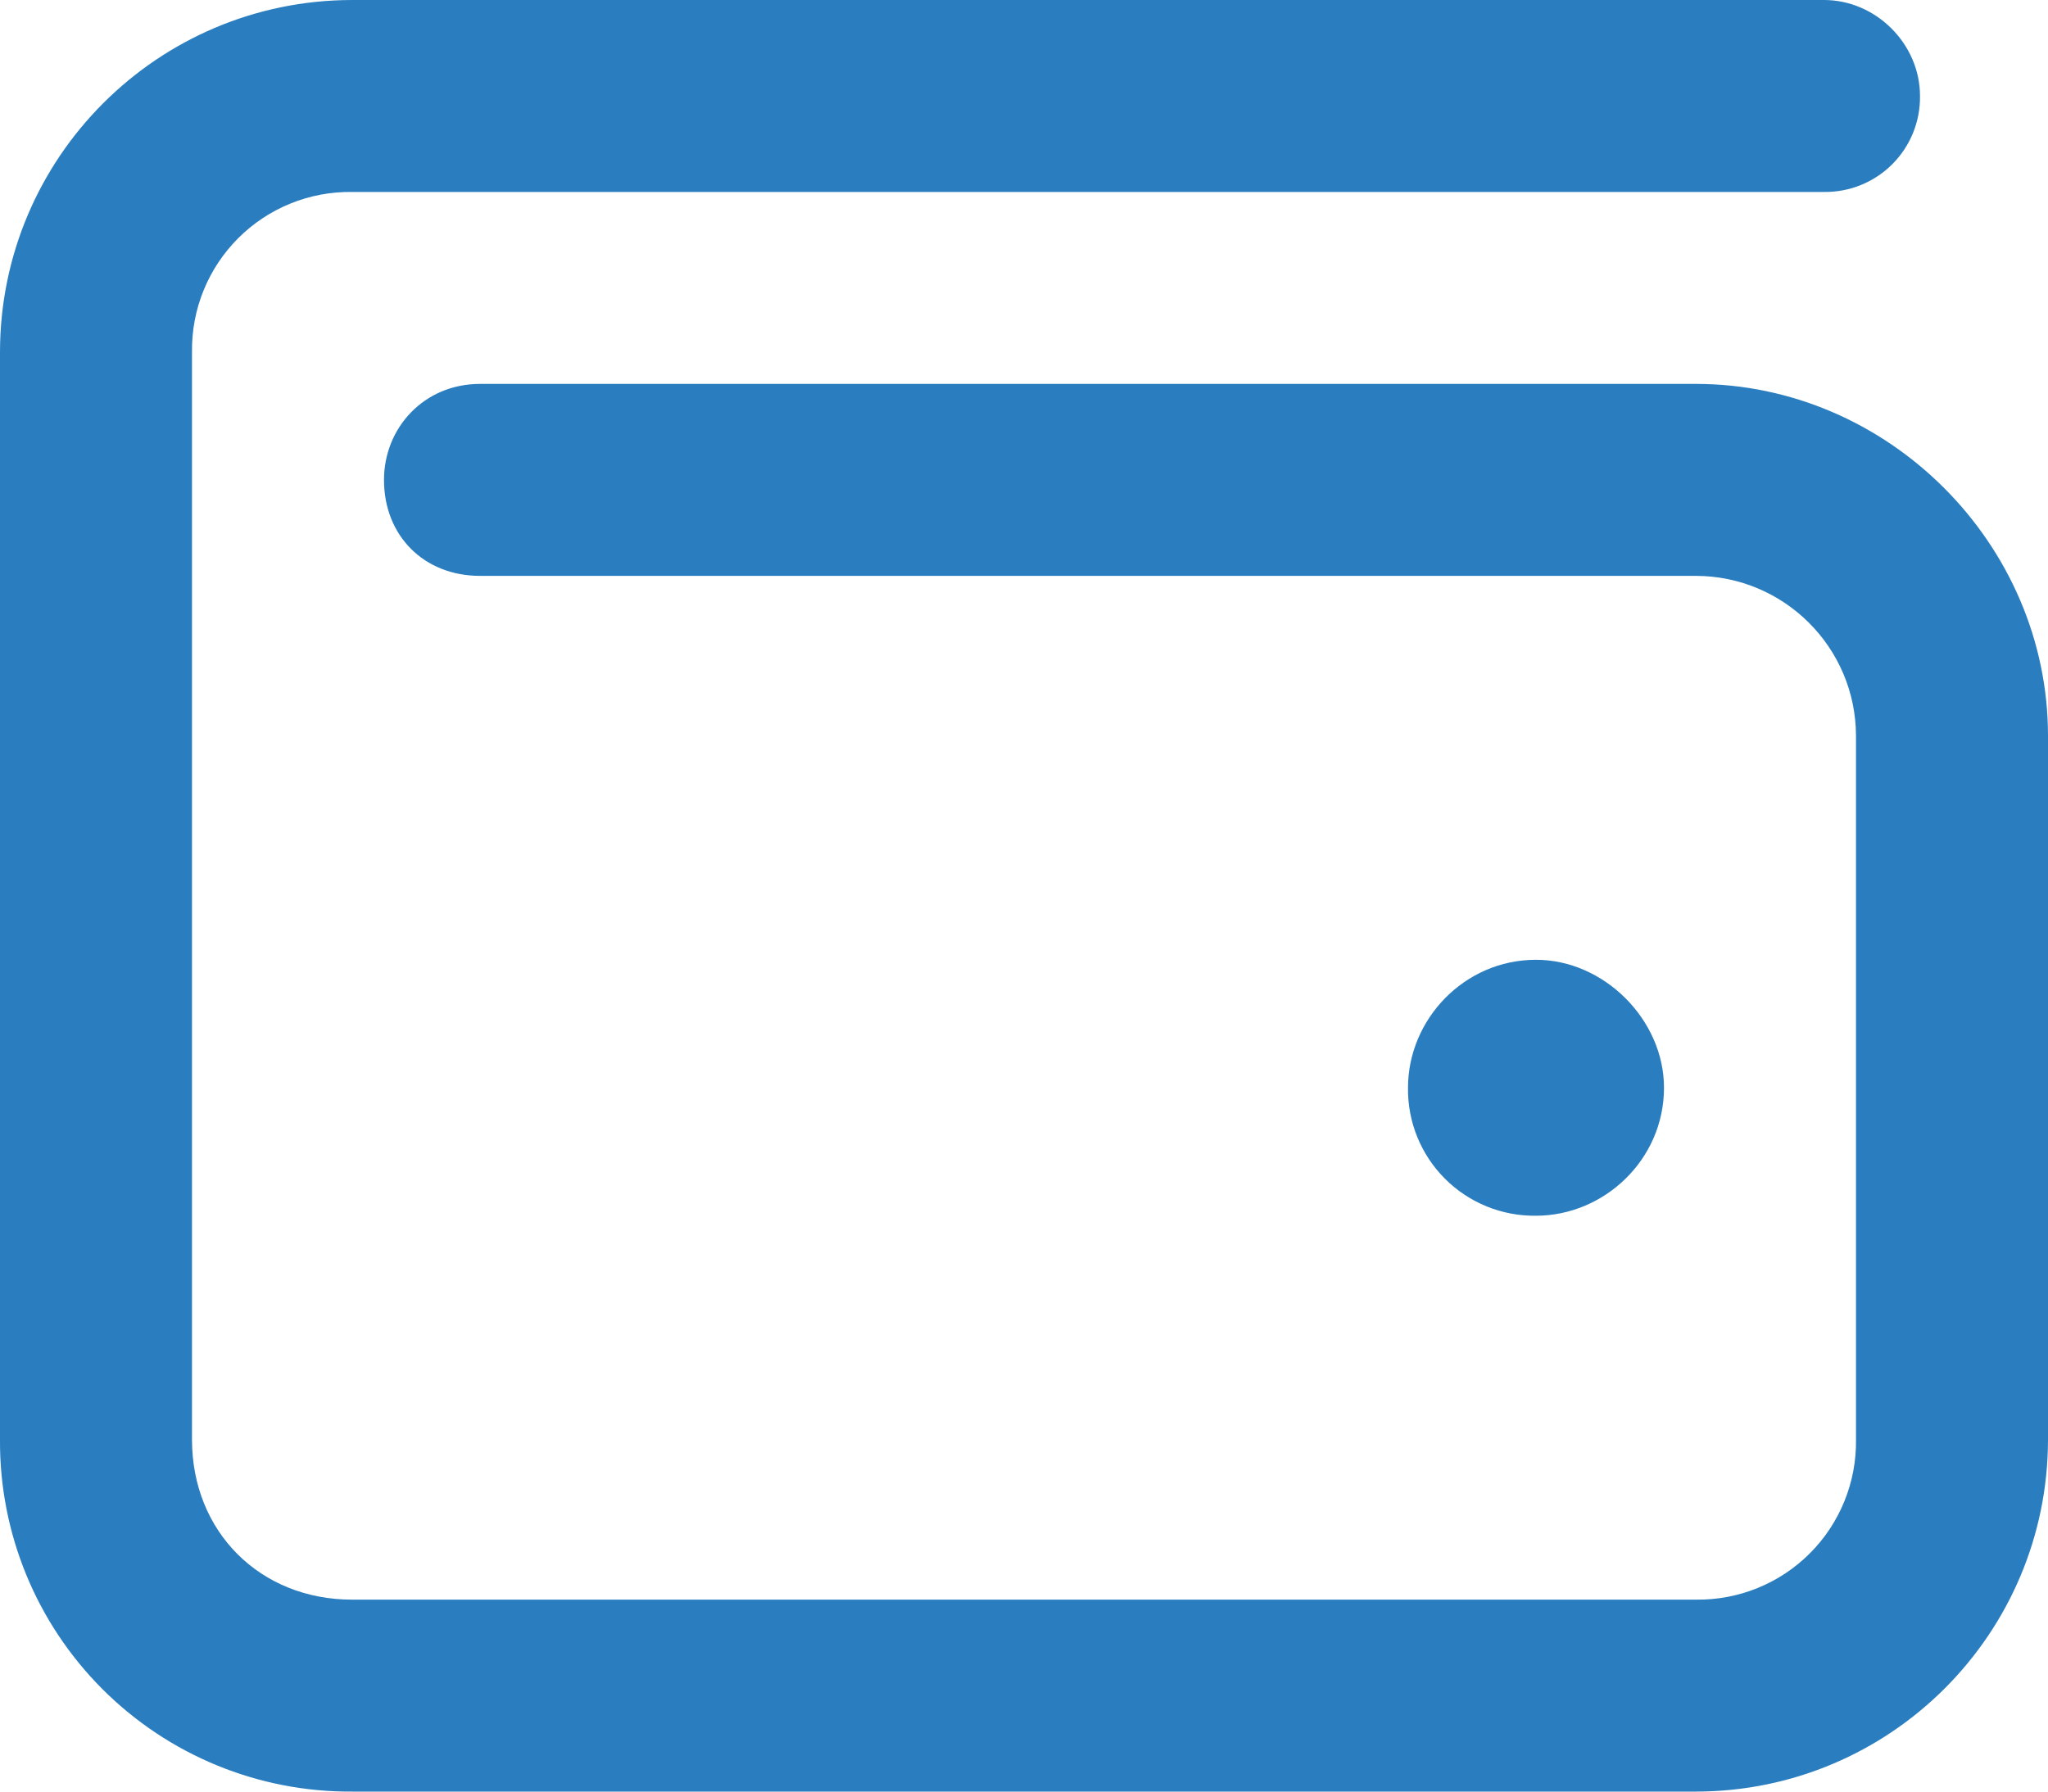
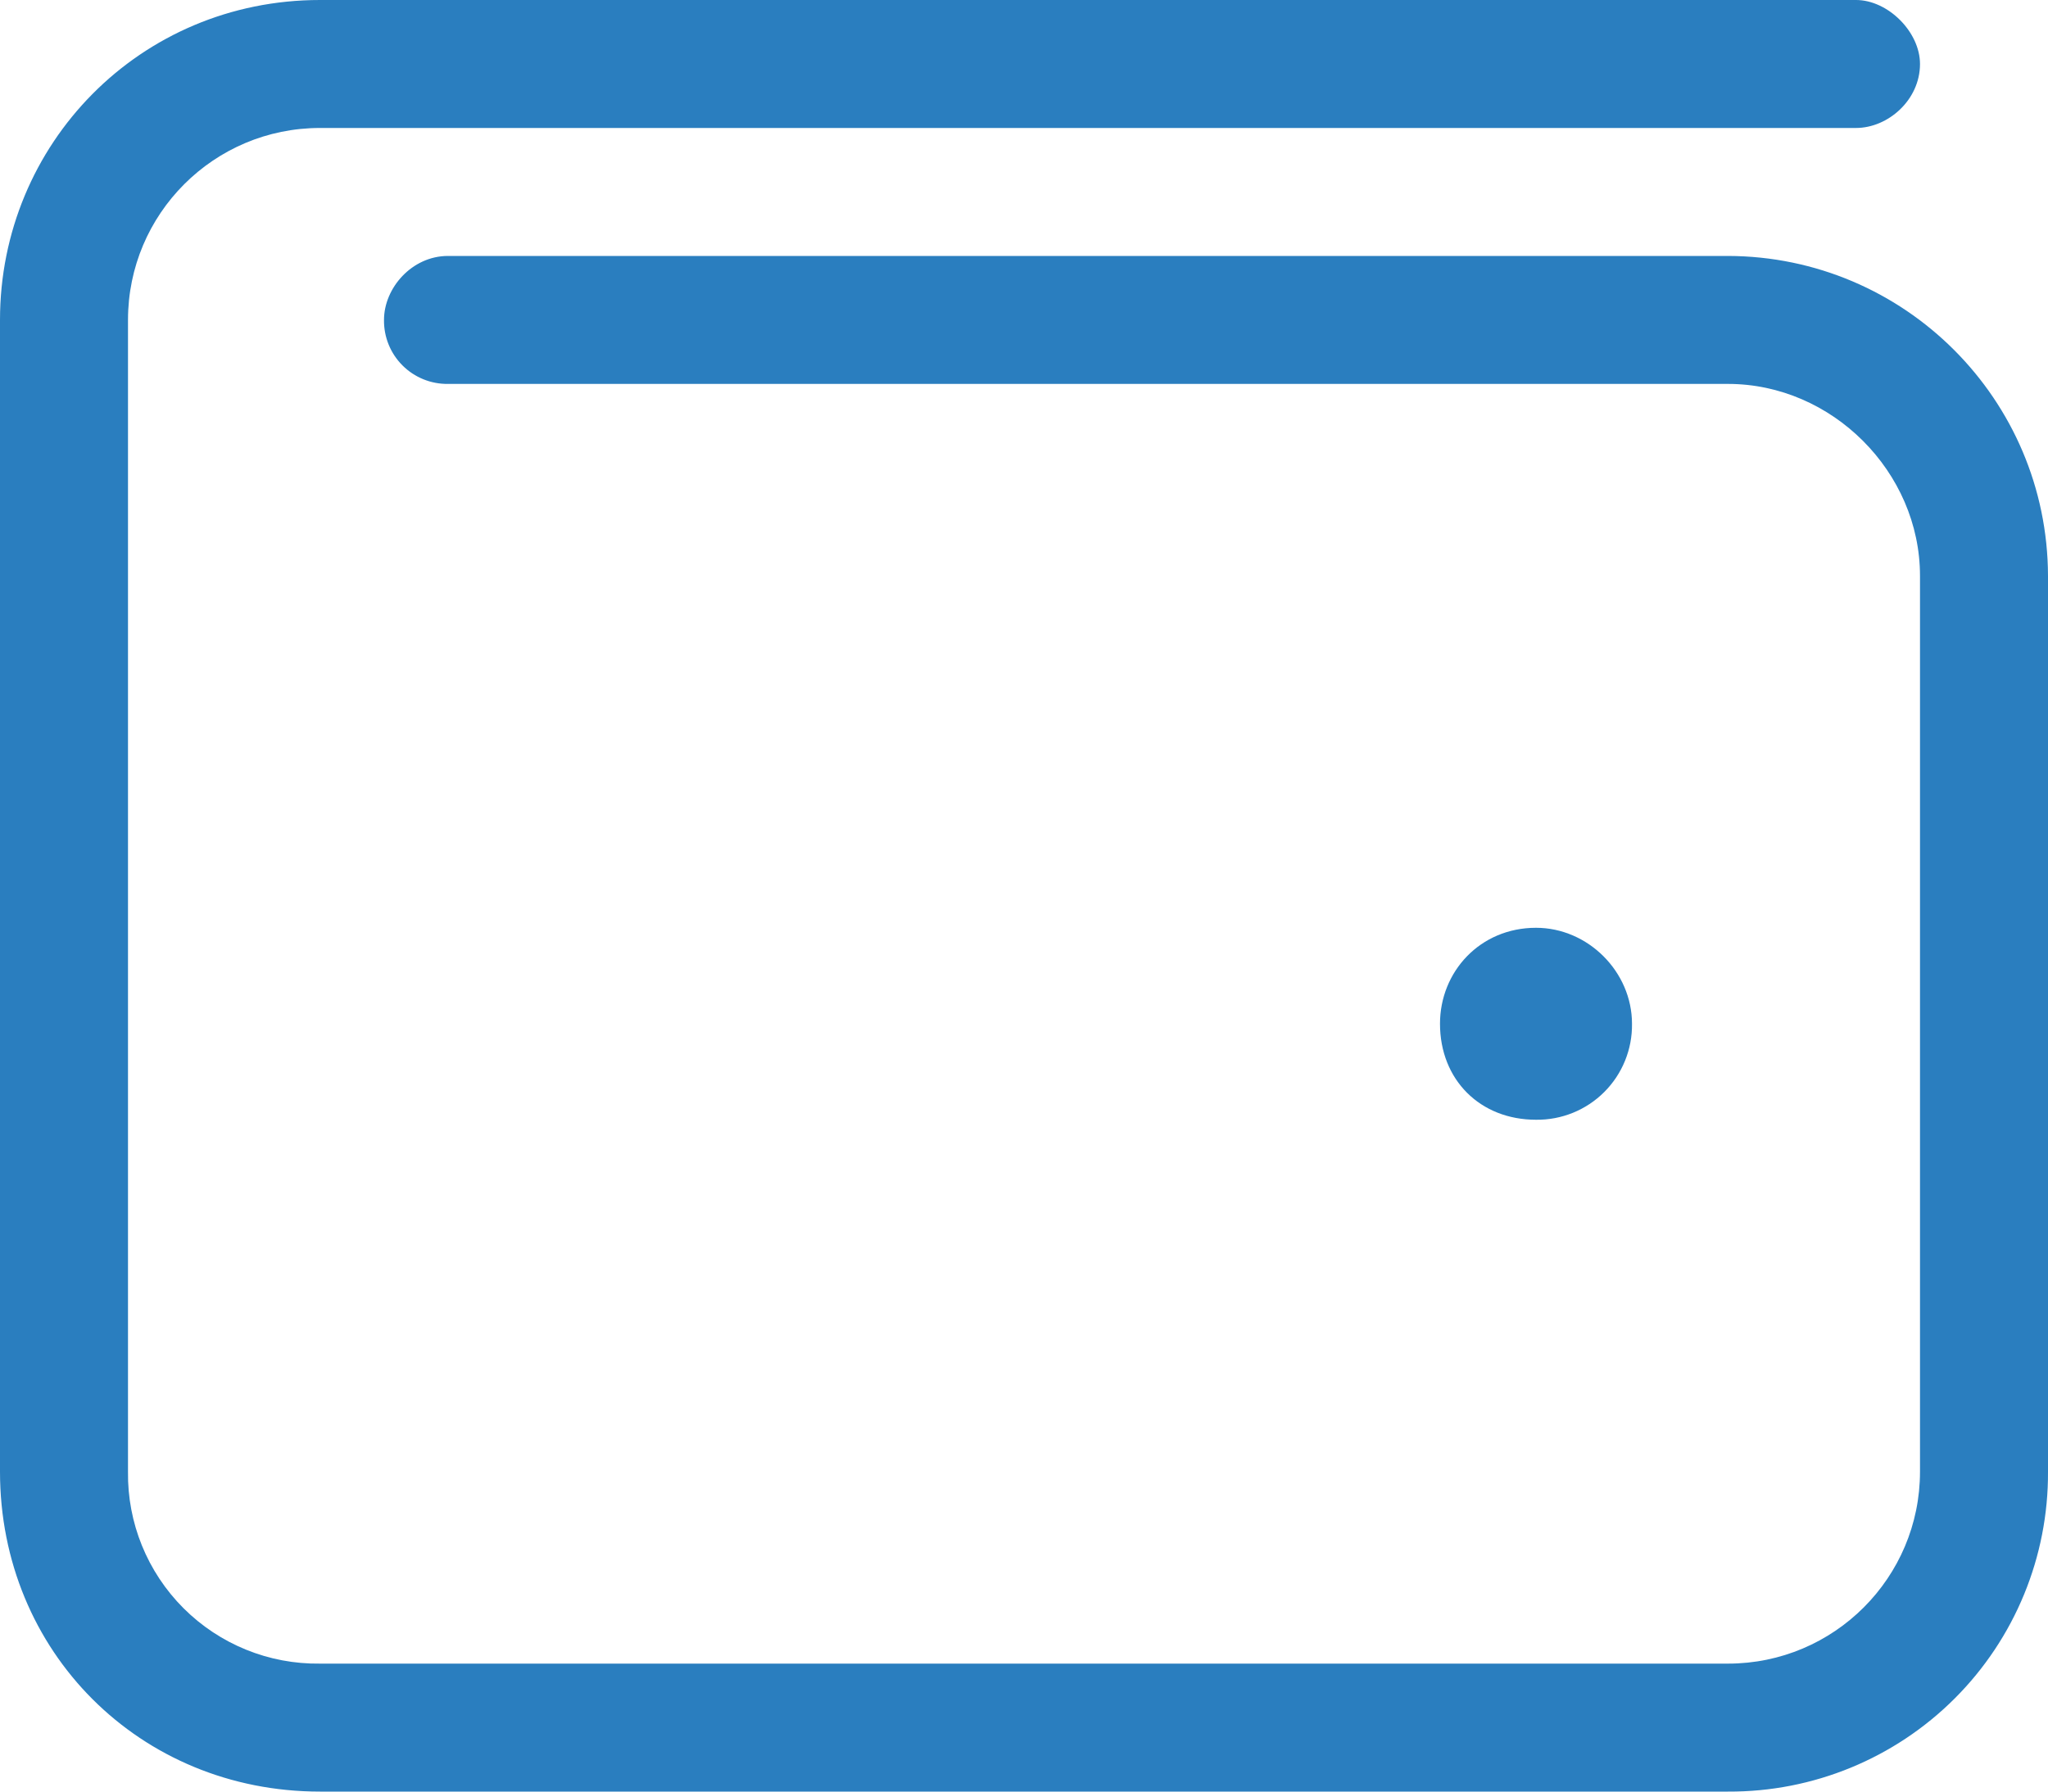
<svg xmlns="http://www.w3.org/2000/svg" width="24" height="21" fill="none" viewBox="0 0 24 21">
-   <path fill="#2a7ebf" d="M21.375 0c.61 0 1.125.516 1.125 1.125a1.11 1.11 0 0 1-1.125 1.125H4.125A1.85 1.85 0 0 0 2.25 4.125v12.75c0 1.078.797 1.875 1.875 1.875h15.75a1.85 1.85 0 0 0 1.875-1.875v-8.25a1.88 1.88 0 0 0-1.875-1.875H5.625c-.656 0-1.125-.469-1.125-1.125 0-.61.469-1.125 1.125-1.125h14.25C22.125 4.5 24 6.375 24 8.625v8.25A4.13 4.13 0 0 1 19.875 21H4.125A4.1 4.1 0 0 1 0 16.875V4.125A4.13 4.13 0 0 1 4.125 0zM16.5 12.75c0-.797.656-1.5 1.5-1.5.797 0 1.5.703 1.5 1.5 0 .844-.703 1.5-1.5 1.5a1.48 1.48 0 0 1-1.5-1.5" />
+   <path fill="#2a7ebf" d="M21.75 0c.375 0 .75.375.75.75 0 .422-.375.75-.75.75h-18A2.25 2.25 0 0 0 1.5 3.75v13.5a2.22 2.22 0 0 0 2.25 2.25h16.5a2.25 2.25 0 0 0 2.25-2.25V6.75c0-1.219-1.031-2.25-2.25-2.25h-15a.74.74 0 0 1-.75-.75c0-.375.328-.75.75-.75h15A3.76 3.76 0 0 1 24 6.75v10.5A3.73 3.73 0 0 1 20.25 21H3.75C1.64 21 0 19.36 0 17.25V3.75C0 1.688 1.64 0 3.75 0zm-4.875 12c0-.61.469-1.125 1.125-1.125.61 0 1.125.516 1.125 1.125A1.11 1.11 0 0 1 18 13.125c-.656 0-1.125-.469-1.125-1.125" />
</svg>
